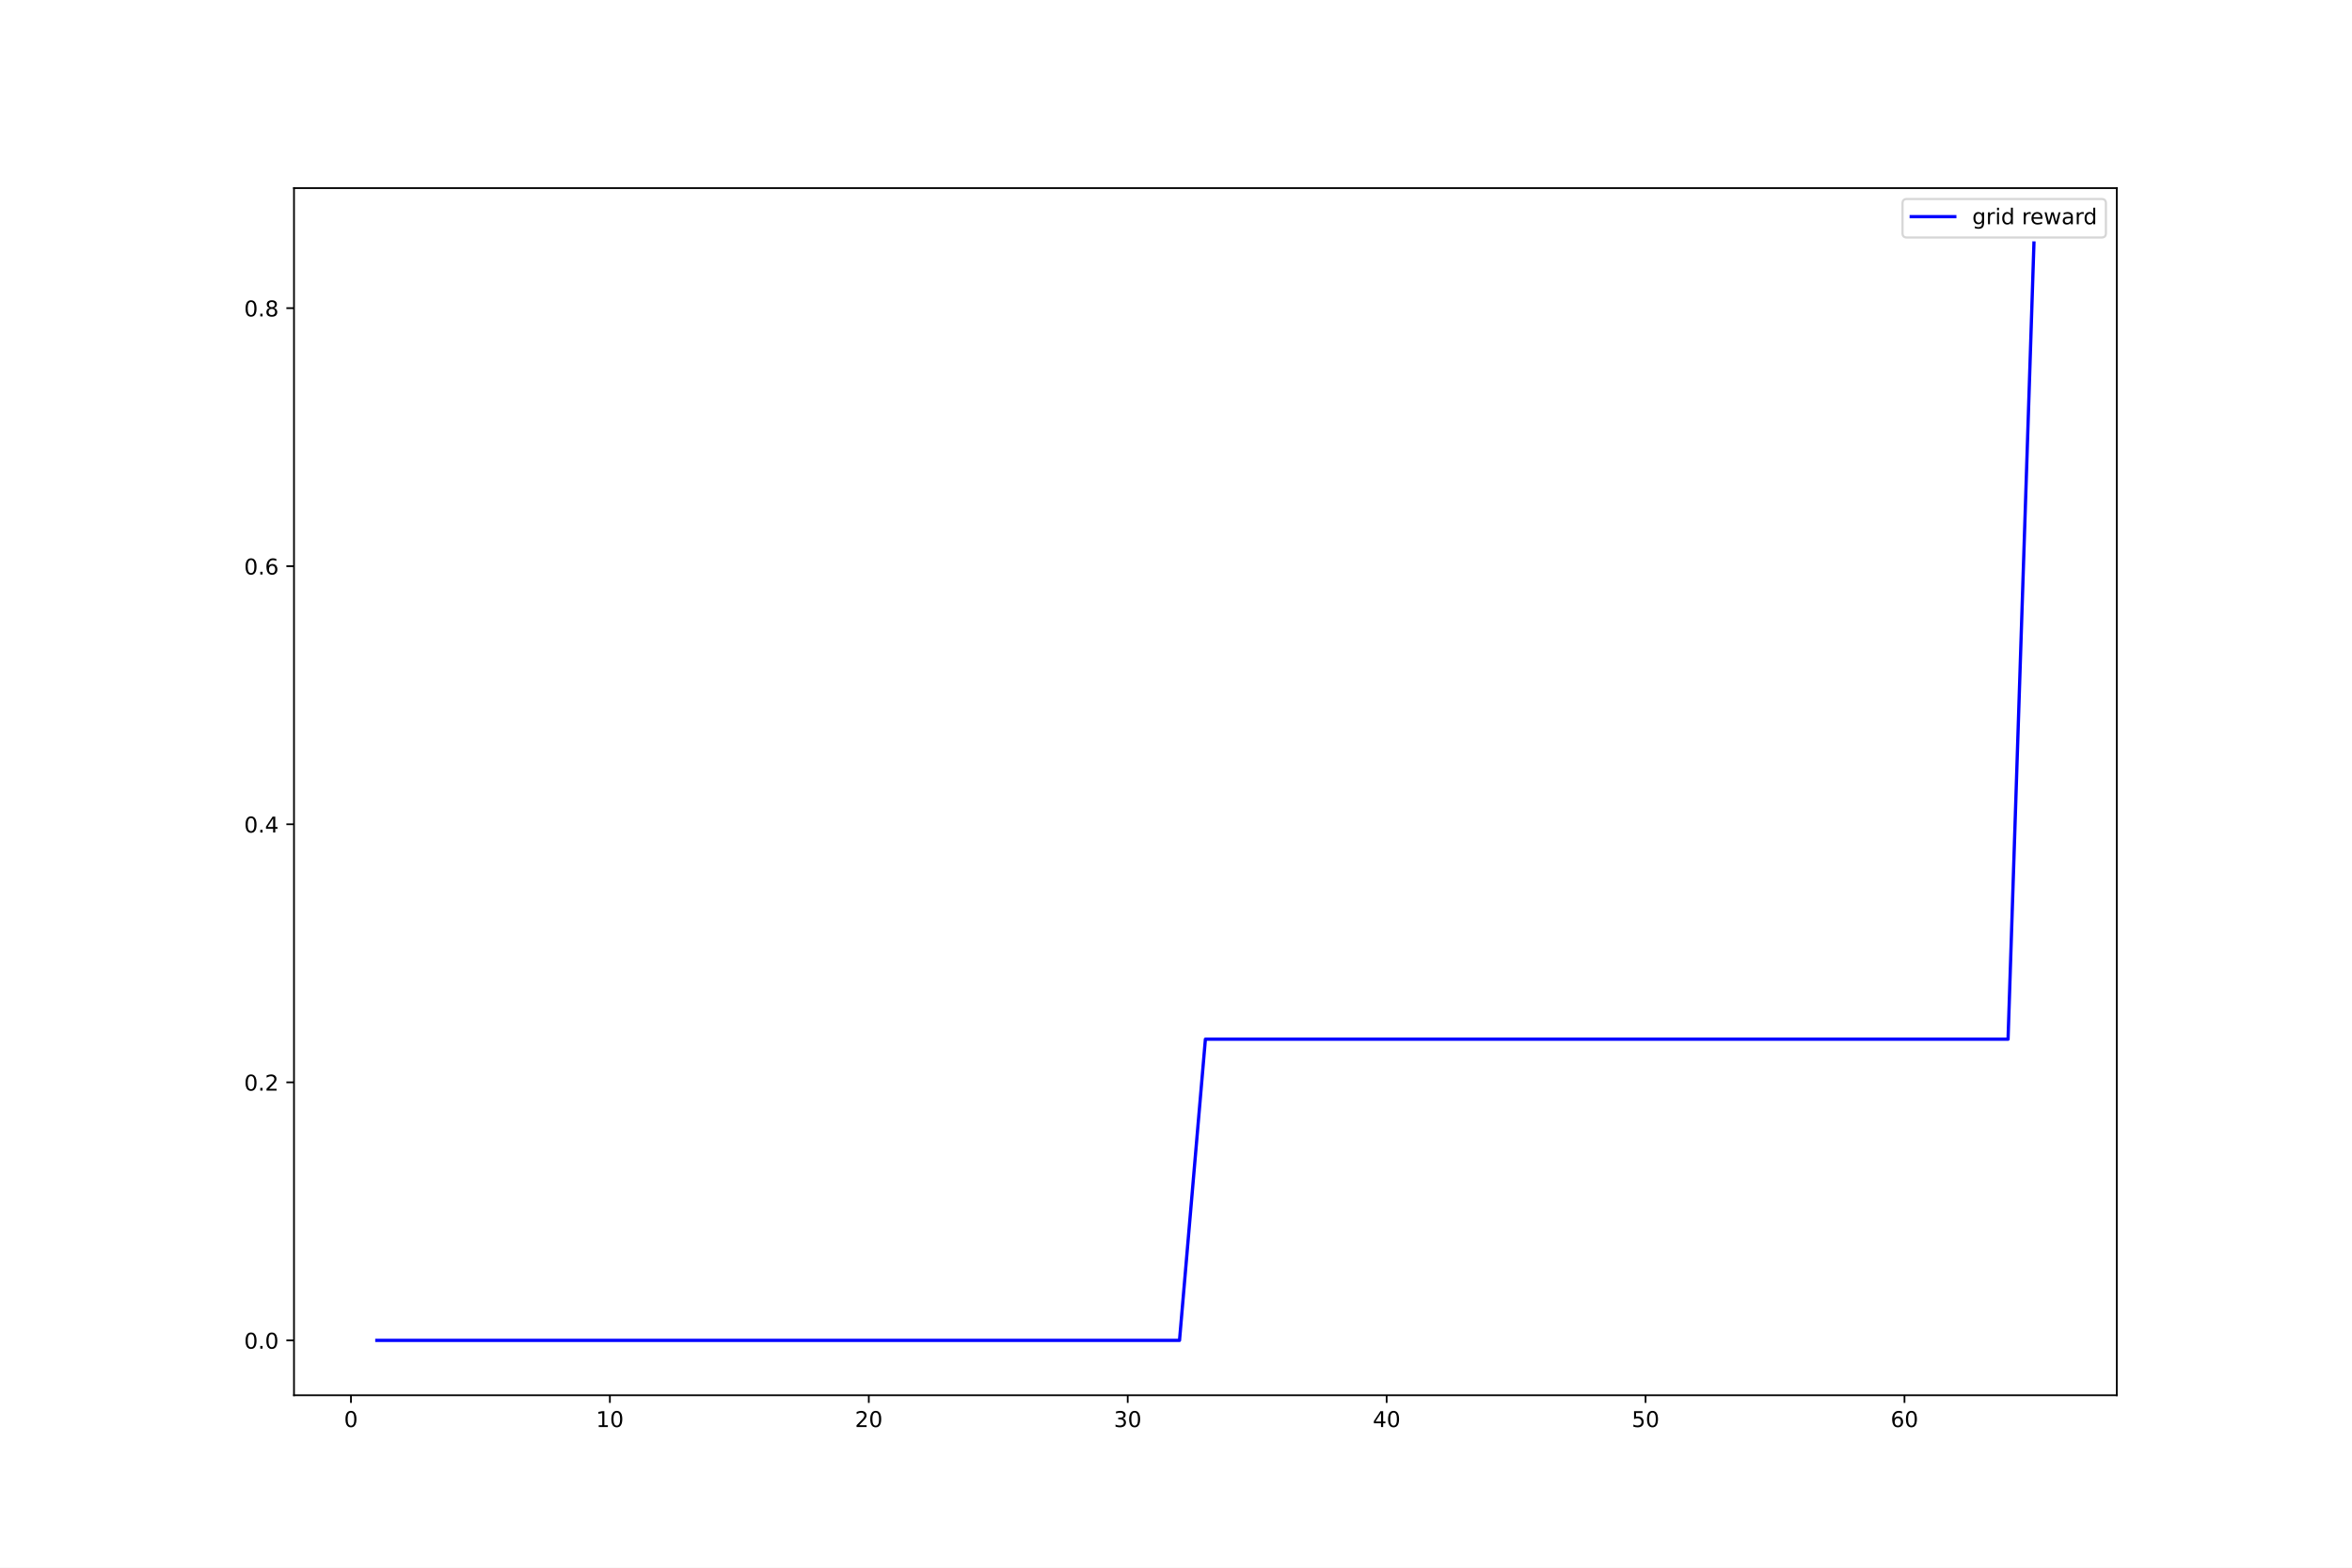
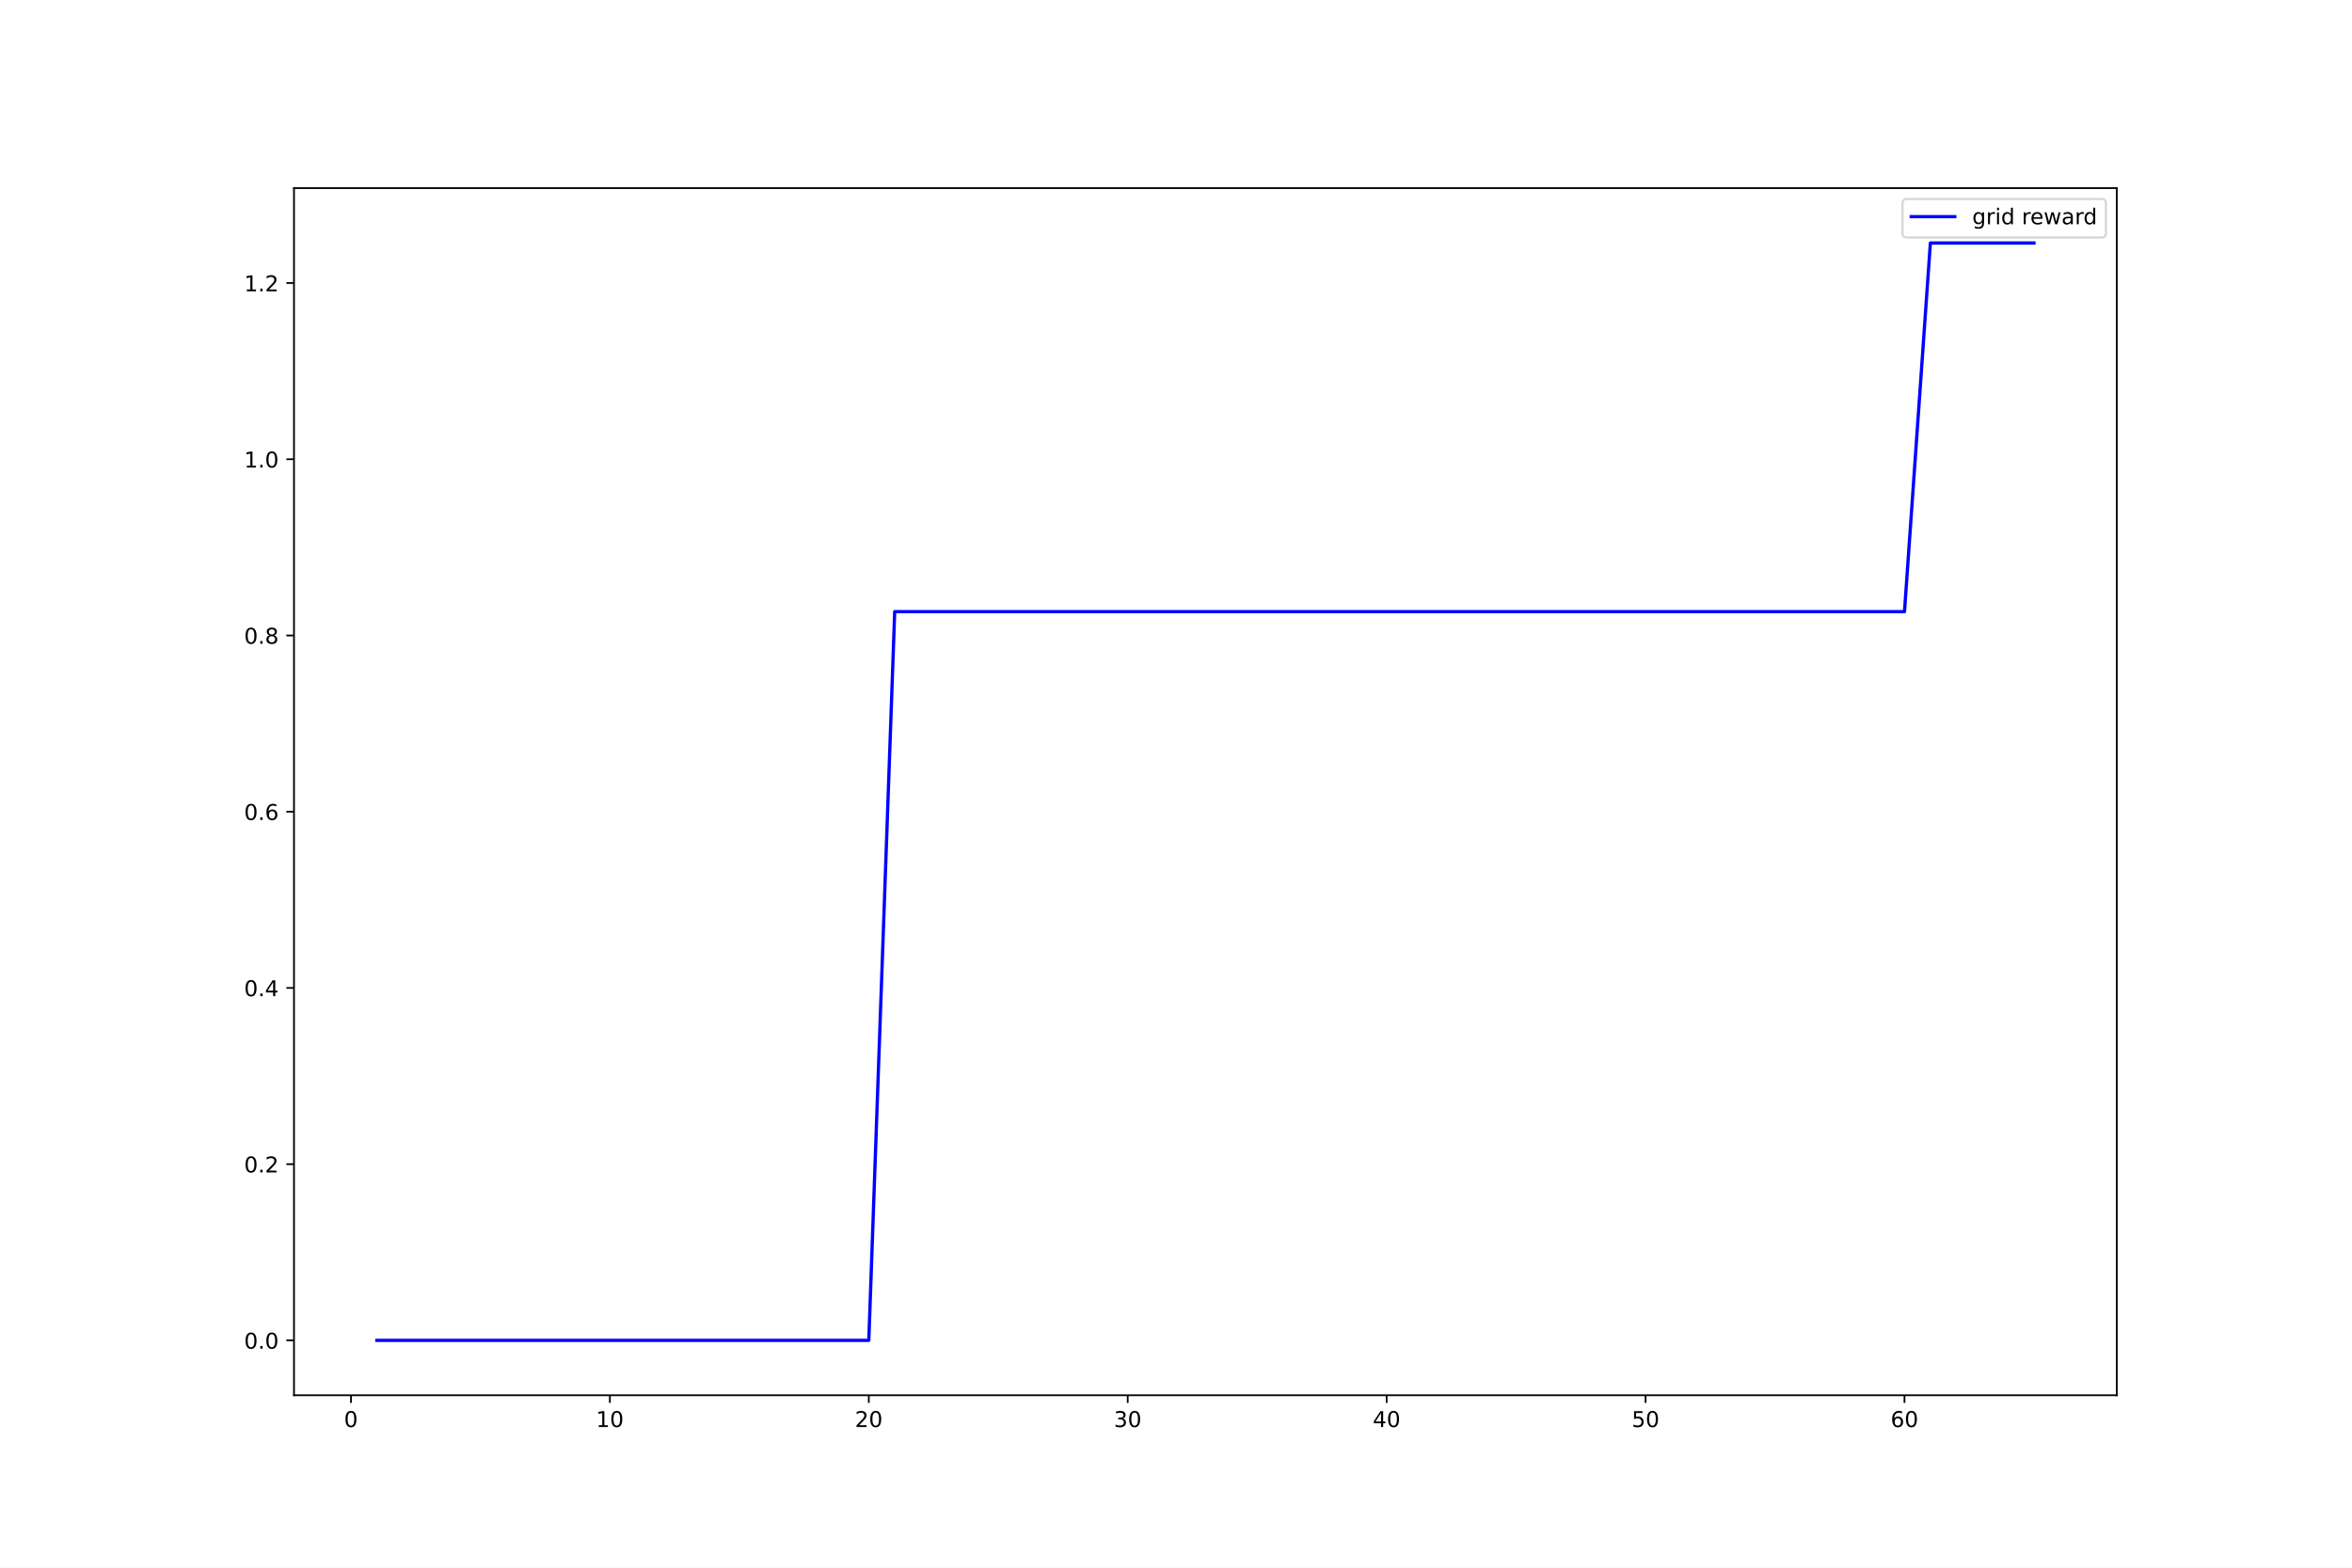
<svg xmlns="http://www.w3.org/2000/svg" xmlns:xlink="http://www.w3.org/1999/xlink" width="1080pt" height="720pt" viewBox="0 0 1080 720" version="1.1">
  <defs>
    <style type="text/css">*{stroke-linejoin: round; stroke-linecap: butt}</style>
  </defs>
  <g id="figure_1">
    <g id="patch_1">
      <path d="M 0 720  L 1080 720  L 1080 0  L 0 0  z " style="fill: #ffffff" />
    </g>
    <g id="axes_1">
      <g id="patch_2">
        <path d="M 135 640.8  L 972 640.8  L 972 86.4  L 135 86.4  z " style="fill: #ffffff" />
      </g>
      <g id="matplotlib.axis_1">
        <g id="xtick_1">
          <g id="line2d_1">
            <defs>
-               <path id="mc88d2ccd62" d="M 0 0  L 0 3.5  " style="stroke: #000000; stroke-width: 0.8" />
+               <path id="m01d4347979" d="M 0 0  L 0 3.5  " style="stroke: #000000; stroke-width: 0.8" />
            </defs>
            <g>
-               <use xlink:href="#mc88d2ccd62" x="161.156" y="640.8" style="stroke: #000000; stroke-width: 0.8" />
+               <use xlink:href="#m01d4347979" x="161.156" y="640.8" style="stroke: #000000; stroke-width: 0.8" />
            </g>
          </g>
          <g id="text_1">
            <g transform="translate(157.975 655.3984) scale(0.1 -0.1)">
              <defs>
                <path id="DejaVuSans-30" d="M 2034 4250  Q 1547 4250 1301 3770  Q 1056 3291 1056 2328  Q 1056 1369 1301 889  Q 1547 409 2034 409  Q 2525 409 2770 889  Q 3016 1369 3016 2328  Q 3016 3291 2770 3770  Q 2525 4250 2034 4250  z M 2034 4750  Q 2819 4750 3233 4129  Q 3647 3509 3647 2328  Q 3647 1150 3233 529  Q 2819 -91 2034 -91  Q 1250 -91 836 529  Q 422 1150 422 2328  Q 422 3509 836 4129  Q 1250 4750 2034 4750  z " transform="scale(0.015625)" />
              </defs>
              <use xlink:href="#DejaVuSans-30" />
            </g>
          </g>
        </g>
        <g id="xtick_2">
          <g id="line2d_2">
            <g>
-               <use xlink:href="#mc88d2ccd62" x="280.048" y="640.8" style="stroke: #000000; stroke-width: 0.8" />
+               <use xlink:href="#m01d4347979" x="280.048" y="640.8" style="stroke: #000000; stroke-width: 0.8" />
            </g>
          </g>
          <g id="text_2">
            <g transform="translate(273.6858 655.3984) scale(0.1 -0.1)">
              <defs>
                <path id="DejaVuSans-31" d="M 794 531  L 1825 531  L 1825 4091  L 703 3866  L 703 4441  L 1819 4666  L 2450 4666  L 2450 531  L 3481 531  L 3481 0  L 794 0  L 794 531  z " transform="scale(0.015625)" />
              </defs>
              <use xlink:href="#DejaVuSans-31" />
              <use xlink:href="#DejaVuSans-30" x="63.623" />
            </g>
          </g>
        </g>
        <g id="xtick_3">
          <g id="line2d_3">
            <g>
-               <use xlink:href="#mc88d2ccd62" x="398.94" y="640.8" style="stroke: #000000; stroke-width: 0.8" />
+               <use xlink:href="#m01d4347979" x="398.94" y="640.8" style="stroke: #000000; stroke-width: 0.8" />
            </g>
          </g>
          <g id="text_3">
            <g transform="translate(392.5778 655.3984) scale(0.1 -0.1)">
              <defs>
                <path id="DejaVuSans-32" d="M 1228 531  L 3431 531  L 3431 0  L 469 0  L 469 531  Q 828 903 1448 1529  Q 2069 2156 2228 2338  Q 2531 2678 2651 2914  Q 2772 3150 2772 3378  Q 2772 3750 2511 3984  Q 2250 4219 1831 4219  Q 1534 4219 1204 4116  Q 875 4013 500 3803  L 500 4441  Q 881 4594 1212 4672  Q 1544 4750 1819 4750  Q 2544 4750 2975 4387  Q 3406 4025 3406 3419  Q 3406 3131 3298 2873  Q 3191 2616 2906 2266  Q 2828 2175 2409 1742  Q 1991 1309 1228 531  z " transform="scale(0.015625)" />
              </defs>
              <use xlink:href="#DejaVuSans-32" />
              <use xlink:href="#DejaVuSans-30" x="63.623" />
            </g>
          </g>
        </g>
        <g id="xtick_4">
          <g id="line2d_4">
            <g>
-               <use xlink:href="#mc88d2ccd62" x="517.832" y="640.8" style="stroke: #000000; stroke-width: 0.8" />
+               <use xlink:href="#m01d4347979" x="517.832" y="640.8" style="stroke: #000000; stroke-width: 0.8" />
            </g>
          </g>
          <g id="text_4">
            <g transform="translate(511.4699 655.3984) scale(0.1 -0.1)">
              <defs>
                <path id="DejaVuSans-33" d="M 2597 2516  Q 3050 2419 3304 2112  Q 3559 1806 3559 1356  Q 3559 666 3084 287  Q 2609 -91 1734 -91  Q 1441 -91 1130 -33  Q 819 25 488 141  L 488 750  Q 750 597 1062 519  Q 1375 441 1716 441  Q 2309 441 2620 675  Q 2931 909 2931 1356  Q 2931 1769 2642 2001  Q 2353 2234 1838 2234  L 1294 2234  L 1294 2753  L 1863 2753  Q 2328 2753 2575 2939  Q 2822 3125 2822 3475  Q 2822 3834 2567 4026  Q 2313 4219 1838 4219  Q 1578 4219 1281 4162  Q 984 4106 628 3988  L 628 4550  Q 988 4650 1302 4700  Q 1616 4750 1894 4750  Q 2613 4750 3031 4423  Q 3450 4097 3450 3541  Q 3450 3153 3228 2886  Q 3006 2619 2597 2516  z " transform="scale(0.015625)" />
              </defs>
              <use xlink:href="#DejaVuSans-33" />
              <use xlink:href="#DejaVuSans-30" x="63.623" />
            </g>
          </g>
        </g>
        <g id="xtick_5">
          <g id="line2d_5">
            <g>
-               <use xlink:href="#mc88d2ccd62" x="636.724" y="640.8" style="stroke: #000000; stroke-width: 0.8" />
+               <use xlink:href="#m01d4347979" x="636.724" y="640.8" style="stroke: #000000; stroke-width: 0.8" />
            </g>
          </g>
          <g id="text_5">
            <g transform="translate(630.3619 655.3984) scale(0.1 -0.1)">
              <defs>
                <path id="DejaVuSans-34" d="M 2419 4116  L 825 1625  L 2419 1625  L 2419 4116  z M 2253 4666  L 3047 4666  L 3047 1625  L 3713 1625  L 3713 1100  L 3047 1100  L 3047 0  L 2419 0  L 2419 1100  L 313 1100  L 313 1709  L 2253 4666  z " transform="scale(0.015625)" />
              </defs>
              <use xlink:href="#DejaVuSans-34" />
              <use xlink:href="#DejaVuSans-30" x="63.623" />
            </g>
          </g>
        </g>
        <g id="xtick_6">
          <g id="line2d_6">
            <g>
-               <use xlink:href="#mc88d2ccd62" x="755.616" y="640.8" style="stroke: #000000; stroke-width: 0.8" />
+               <use xlink:href="#m01d4347979" x="755.616" y="640.8" style="stroke: #000000; stroke-width: 0.8" />
            </g>
          </g>
          <g id="text_6">
            <g transform="translate(749.254 655.3984) scale(0.1 -0.1)">
              <defs>
                <path id="DejaVuSans-35" d="M 691 4666  L 3169 4666  L 3169 4134  L 1269 4134  L 1269 2991  Q 1406 3038 1543 3061  Q 1681 3084 1819 3084  Q 2600 3084 3056 2656  Q 3513 2228 3513 1497  Q 3513 744 3044 326  Q 2575 -91 1722 -91  Q 1428 -91 1123 -41  Q 819 9 494 109  L 494 744  Q 775 591 1075 516  Q 1375 441 1709 441  Q 2250 441 2565 725  Q 2881 1009 2881 1497  Q 2881 1984 2565 2268  Q 2250 2553 1709 2553  Q 1456 2553 1204 2497  Q 953 2441 691 2322  L 691 4666  z " transform="scale(0.015625)" />
              </defs>
              <use xlink:href="#DejaVuSans-35" />
              <use xlink:href="#DejaVuSans-30" x="63.623" />
            </g>
          </g>
        </g>
        <g id="xtick_7">
          <g id="line2d_7">
            <g>
-               <use xlink:href="#mc88d2ccd62" x="874.509" y="640.8" style="stroke: #000000; stroke-width: 0.8" />
+               <use xlink:href="#m01d4347979" x="874.509" y="640.8" style="stroke: #000000; stroke-width: 0.8" />
            </g>
          </g>
          <g id="text_7">
            <g transform="translate(868.146 655.3984) scale(0.1 -0.1)">
              <defs>
                <path id="DejaVuSans-36" d="M 2113 2584  Q 1688 2584 1439 2293  Q 1191 2003 1191 1497  Q 1191 994 1439 701  Q 1688 409 2113 409  Q 2538 409 2786 701  Q 3034 994 3034 1497  Q 3034 2003 2786 2293  Q 2538 2584 2113 2584  z M 3366 4563  L 3366 3988  Q 3128 4100 2886 4159  Q 2644 4219 2406 4219  Q 1781 4219 1451 3797  Q 1122 3375 1075 2522  Q 1259 2794 1537 2939  Q 1816 3084 2150 3084  Q 2853 3084 3261 2657  Q 3669 2231 3669 1497  Q 3669 778 3244 343  Q 2819 -91 2113 -91  Q 1303 -91 875 529  Q 447 1150 447 2328  Q 447 3434 972 4092  Q 1497 4750 2381 4750  Q 2619 4750 2861 4703  Q 3103 4656 3366 4563  z " transform="scale(0.015625)" />
              </defs>
              <use xlink:href="#DejaVuSans-36" />
              <use xlink:href="#DejaVuSans-30" x="63.623" />
            </g>
          </g>
        </g>
      </g>
      <g id="matplotlib.axis_2">
        <g id="ytick_1">
          <g id="line2d_8">
            <defs>
-               <path id="mafb5144621" d="M 0 0  L -3.5 0  " style="stroke: #000000; stroke-width: 0.8" />
+               <path id="m93054d7276" d="M 0 0  L -3.5 0  " style="stroke: #000000; stroke-width: 0.8" />
            </defs>
            <g>
-               <use xlink:href="#mafb5144621" x="135" y="615.6" style="stroke: #000000; stroke-width: 0.8" />
+               <use xlink:href="#m93054d7276" x="135" y="615.6" style="stroke: #000000; stroke-width: 0.8" />
            </g>
          </g>
          <g id="text_8">
            <g transform="translate(112.0969 619.3992) scale(0.1 -0.1)">
              <defs>
                <path id="DejaVuSans-2e" d="M 684 794  L 1344 794  L 1344 0  L 684 0  L 684 794  z " transform="scale(0.015625)" />
              </defs>
              <use xlink:href="#DejaVuSans-30" />
              <use xlink:href="#DejaVuSans-2e" x="63.623" />
              <use xlink:href="#DejaVuSans-30" x="95.41" />
            </g>
          </g>
        </g>
        <g id="ytick_2">
          <g id="line2d_9">
            <g>
-               <use xlink:href="#mafb5144621" x="135" y="497.081" style="stroke: #000000; stroke-width: 0.8" />
+               <use xlink:href="#m93054d7276" x="135" y="534.663" style="stroke: #000000; stroke-width: 0.8" />
            </g>
          </g>
          <g id="text_9">
-             <g transform="translate(112.0969 500.8806) scale(0.1 -0.1)">
+             <g transform="translate(112.0969 538.4627) scale(0.1 -0.1)">
              <use xlink:href="#DejaVuSans-30" />
              <use xlink:href="#DejaVuSans-2e" x="63.623" />
              <use xlink:href="#DejaVuSans-32" x="95.41" />
            </g>
          </g>
        </g>
        <g id="ytick_3">
          <g id="line2d_10">
            <g>
-               <use xlink:href="#mafb5144621" x="135" y="378.563" style="stroke: #000000; stroke-width: 0.8" />
+               <use xlink:href="#m93054d7276" x="135" y="453.727" style="stroke: #000000; stroke-width: 0.8" />
            </g>
          </g>
          <g id="text_10">
-             <g transform="translate(112.0969 382.362) scale(0.1 -0.1)">
+             <g transform="translate(112.0969 457.5262) scale(0.1 -0.1)">
              <use xlink:href="#DejaVuSans-30" />
              <use xlink:href="#DejaVuSans-2e" x="63.623" />
              <use xlink:href="#DejaVuSans-34" x="95.41" />
            </g>
          </g>
        </g>
        <g id="ytick_4">
          <g id="line2d_11">
            <g>
-               <use xlink:href="#mafb5144621" x="135" y="260.044" style="stroke: #000000; stroke-width: 0.8" />
+               <use xlink:href="#m93054d7276" x="135" y="372.79" style="stroke: #000000; stroke-width: 0.8" />
            </g>
          </g>
          <g id="text_11">
-             <g transform="translate(112.0969 263.8433) scale(0.1 -0.1)">
+             <g transform="translate(112.0969 376.5897) scale(0.1 -0.1)">
              <use xlink:href="#DejaVuSans-30" />
              <use xlink:href="#DejaVuSans-2e" x="63.623" />
              <use xlink:href="#DejaVuSans-36" x="95.41" />
            </g>
          </g>
        </g>
        <g id="ytick_5">
          <g id="line2d_12">
            <g>
-               <use xlink:href="#mafb5144621" x="135" y="141.525" style="stroke: #000000; stroke-width: 0.8" />
+               <use xlink:href="#m93054d7276" x="135" y="291.854" style="stroke: #000000; stroke-width: 0.8" />
            </g>
          </g>
          <g id="text_12">
-             <g transform="translate(112.0969 145.3247) scale(0.1 -0.1)">
+             <g transform="translate(112.0969 295.6532) scale(0.1 -0.1)">
              <defs>
                <path id="DejaVuSans-38" d="M 2034 2216  Q 1584 2216 1326 1975  Q 1069 1734 1069 1313  Q 1069 891 1326 650  Q 1584 409 2034 409  Q 2484 409 2743 651  Q 3003 894 3003 1313  Q 3003 1734 2745 1975  Q 2488 2216 2034 2216  z M 1403 2484  Q 997 2584 770 2862  Q 544 3141 544 3541  Q 544 4100 942 4425  Q 1341 4750 2034 4750  Q 2731 4750 3128 4425  Q 3525 4100 3525 3541  Q 3525 3141 3298 2862  Q 3072 2584 2669 2484  Q 3125 2378 3379 2068  Q 3634 1759 3634 1313  Q 3634 634 3220 271  Q 2806 -91 2034 -91  Q 1263 -91 848 271  Q 434 634 434 1313  Q 434 1759 690 2068  Q 947 2378 1403 2484  z M 1172 3481  Q 1172 3119 1398 2916  Q 1625 2713 2034 2713  Q 2441 2713 2670 2916  Q 2900 3119 2900 3481  Q 2900 3844 2670 4047  Q 2441 4250 2034 4250  Q 1625 4250 1398 4047  Q 1172 3844 1172 3481  z " transform="scale(0.015625)" />
              </defs>
              <use xlink:href="#DejaVuSans-30" />
              <use xlink:href="#DejaVuSans-2e" x="63.623" />
              <use xlink:href="#DejaVuSans-38" x="95.41" />
            </g>
          </g>
        </g>
-       </g>
-       <g id="line2d_13">
-         <path d="M 173.045 615.6  L 184.935 615.6  L 196.824 615.6  L 208.713 615.6  L 220.602 615.6  L 232.491 615.6  L 244.381 615.6  L 256.27 615.6  L 268.159 615.6  L 280.048 615.6  L 291.938 615.6  L 303.827 615.6  L 315.716 615.6  L 327.605 615.6  L 339.494 615.6  L 351.384 615.6  L 363.273 615.6  L 375.162 615.6  L 387.051 615.6  L 398.94 615.6  L 410.83 615.6  L 422.719 615.6  L 434.608 615.6  L 446.497 615.6  L 458.386 615.6  L 470.276 615.6  L 482.165 615.6  L 494.054 615.6  L 505.943 615.6  L 517.832 615.6  L 529.722 615.6  L 541.611 615.6  L 553.5 477.283  L 565.389 477.283  L 577.278 477.283  L 589.168 477.283  L 601.057 477.283  L 612.946 477.283  L 624.835 477.283  L 636.724 477.283  L 648.614 477.283  L 660.503 477.283  L 672.392 477.283  L 684.281 477.283  L 696.17 477.283  L 708.06 477.283  L 719.949 477.283  L 731.838 477.283  L 743.727 477.283  L 755.616 477.283  L 767.506 477.283  L 779.395 477.283  L 791.284 477.283  L 803.173 477.283  L 815.062 477.283  L 826.952 477.283  L 838.841 477.283  L 850.73 477.283  L 862.619 477.283  L 874.509 477.283  L 886.398 477.283  L 898.287 477.283  L 910.176 477.283  L 922.065 477.283  L 933.955 111.6  " clip-path="url(#p3e9fe0159c)" style="fill: none; stroke: #0000ff; stroke-width: 1.5; stroke-linecap: square" />
+         <g id="ytick_6">
+           <g id="line2d_13">
+             <g>
+               <use xlink:href="#m93054d7276" x="135" y="210.917" style="stroke: #000000; stroke-width: 0.8" />
+             </g>
+           </g>
+           <g id="text_13">
+             <g transform="translate(112.0969 214.7167) scale(0.1 -0.1)">
+               <use xlink:href="#DejaVuSans-31" />
+               <use xlink:href="#DejaVuSans-2e" x="63.623" />
+               <use xlink:href="#DejaVuSans-30" x="95.41" />
+             </g>
+           </g>
+         </g>
+         <g id="ytick_7">
+           <g id="line2d_14">
+             <g>
+               <use xlink:href="#m93054d7276" x="135" y="129.981" style="stroke: #000000; stroke-width: 0.8" />
+             </g>
+           </g>
+           <g id="text_14">
+             <g transform="translate(112.0969 133.7802) scale(0.1 -0.1)">
+               <use xlink:href="#DejaVuSans-31" />
+               <use xlink:href="#DejaVuSans-2e" x="63.623" />
+               <use xlink:href="#DejaVuSans-32" x="95.41" />
+             </g>
+           </g>
+         </g>
+       </g>
+       <g id="line2d_15">
+         <path d="M 173.045 615.6  L 184.935 615.6  L 196.824 615.6  L 208.713 615.6  L 220.602 615.6  L 232.491 615.6  L 244.381 615.6  L 256.27 615.6  L 268.159 615.6  L 280.048 615.6  L 291.938 615.6  L 303.827 615.6  L 315.716 615.6  L 327.605 615.6  L 339.494 615.6  L 351.384 615.6  L 363.273 615.6  L 375.162 615.6  L 387.051 615.6  L 398.94 615.6  L 410.83 280.914  L 422.719 280.914  L 434.608 280.914  L 446.497 280.914  L 458.386 280.914  L 470.276 280.914  L 482.165 280.914  L 494.054 280.914  L 505.943 280.914  L 517.832 280.914  L 529.722 280.914  L 541.611 280.914  L 553.5 280.914  L 565.389 280.914  L 577.278 280.914  L 589.168 280.914  L 601.057 280.914  L 612.946 280.914  L 624.835 280.914  L 636.724 280.914  L 648.614 280.914  L 660.503 280.914  L 672.392 280.914  L 684.281 280.914  L 696.17 280.914  L 708.06 280.914  L 719.949 280.914  L 731.838 280.914  L 743.727 280.914  L 755.616 280.914  L 767.506 280.914  L 779.395 280.914  L 791.284 280.914  L 803.173 280.914  L 815.062 280.914  L 826.952 280.914  L 838.841 280.914  L 850.73 280.914  L 862.619 280.914  L 874.509 280.914  L 886.398 111.6  L 898.287 111.6  L 910.176 111.6  L 922.065 111.6  L 933.955 111.6  " clip-path="url(#p06a00e1100)" style="fill: none; stroke: #0000ff; stroke-width: 1.5; stroke-linecap: square" />
      </g>
      <g id="patch_3">
        <path d="M 135 640.8  L 135 86.4  " style="fill: none; stroke: #000000; stroke-width: 0.8; stroke-linejoin: miter; stroke-linecap: square" />
      </g>
      <g id="patch_4">
        <path d="M 972 640.8  L 972 86.4  " style="fill: none; stroke: #000000; stroke-width: 0.8; stroke-linejoin: miter; stroke-linecap: square" />
      </g>
      <g id="patch_5">
        <path d="M 135 640.8  L 972 640.8  " style="fill: none; stroke: #000000; stroke-width: 0.8; stroke-linejoin: miter; stroke-linecap: square" />
      </g>
      <g id="patch_6">
        <path d="M 135 86.4  L 972 86.4  " style="fill: none; stroke: #000000; stroke-width: 0.8; stroke-linejoin: miter; stroke-linecap: square" />
      </g>
      <g id="legend_1">
        <g id="patch_7">
          <path d="M 875.606 109.078  L 965 109.078  Q 967 109.078 967 107.078  L 967 93.4  Q 967 91.4 965 91.4  L 875.606 91.4  Q 873.606 91.4 873.606 93.4  L 873.606 107.078  Q 873.606 109.078 875.606 109.078  z " style="fill: #ffffff; opacity: 0.8; stroke: #cccccc; stroke-linejoin: miter" />
        </g>
-         <g id="line2d_14">
+         <g id="line2d_16">
          <path d="M 877.606 99.498  L 887.606 99.498  L 897.606 99.498  " style="fill: none; stroke: #0000ff; stroke-width: 1.5; stroke-linecap: square" />
        </g>
-         <g id="text_13">
+         <g id="text_15">
          <g transform="translate(905.6063 102.9984) scale(0.1 -0.1)">
            <defs>
              <path id="DejaVuSans-67" d="M 2906 1791  Q 2906 2416 2648 2759  Q 2391 3103 1925 3103  Q 1463 3103 1205 2759  Q 947 2416 947 1791  Q 947 1169 1205 825  Q 1463 481 1925 481  Q 2391 481 2648 825  Q 2906 1169 2906 1791  z M 3481 434  Q 3481 -459 3084 -895  Q 2688 -1331 1869 -1331  Q 1566 -1331 1297 -1286  Q 1028 -1241 775 -1147  L 775 -588  Q 1028 -725 1275 -790  Q 1522 -856 1778 -856  Q 2344 -856 2625 -561  Q 2906 -266 2906 331  L 2906 616  Q 2728 306 2450 153  Q 2172 0 1784 0  Q 1141 0 747 490  Q 353 981 353 1791  Q 353 2603 747 3093  Q 1141 3584 1784 3584  Q 2172 3584 2450 3431  Q 2728 3278 2906 2969  L 2906 3500  L 3481 3500  L 3481 434  z " transform="scale(0.015625)" />
              <path id="DejaVuSans-72" d="M 2631 2963  Q 2534 3019 2420 3045  Q 2306 3072 2169 3072  Q 1681 3072 1420 2755  Q 1159 2438 1159 1844  L 1159 0  L 581 0  L 581 3500  L 1159 3500  L 1159 2956  Q 1341 3275 1631 3429  Q 1922 3584 2338 3584  Q 2397 3584 2469 3576  Q 2541 3569 2628 3553  L 2631 2963  z " transform="scale(0.015625)" />
              <path id="DejaVuSans-69" d="M 603 3500  L 1178 3500  L 1178 0  L 603 0  L 603 3500  z M 603 4863  L 1178 4863  L 1178 4134  L 603 4134  L 603 4863  z " transform="scale(0.015625)" />
              <path id="DejaVuSans-64" d="M 2906 2969  L 2906 4863  L 3481 4863  L 3481 0  L 2906 0  L 2906 525  Q 2725 213 2448 61  Q 2172 -91 1784 -91  Q 1150 -91 751 415  Q 353 922 353 1747  Q 353 2572 751 3078  Q 1150 3584 1784 3584  Q 2172 3584 2448 3432  Q 2725 3281 2906 2969  z M 947 1747  Q 947 1113 1208 752  Q 1469 391 1925 391  Q 2381 391 2643 752  Q 2906 1113 2906 1747  Q 2906 2381 2643 2742  Q 2381 3103 1925 3103  Q 1469 3103 1208 2742  Q 947 2381 947 1747  z " transform="scale(0.015625)" />
              <path id="DejaVuSans-20" transform="scale(0.015625)" />
              <path id="DejaVuSans-65" d="M 3597 1894  L 3597 1613  L 953 1613  Q 991 1019 1311 708  Q 1631 397 2203 397  Q 2534 397 2845 478  Q 3156 559 3463 722  L 3463 178  Q 3153 47 2828 -22  Q 2503 -91 2169 -91  Q 1331 -91 842 396  Q 353 884 353 1716  Q 353 2575 817 3079  Q 1281 3584 2069 3584  Q 2775 3584 3186 3129  Q 3597 2675 3597 1894  z M 3022 2063  Q 3016 2534 2758 2815  Q 2500 3097 2075 3097  Q 1594 3097 1305 2825  Q 1016 2553 972 2059  L 3022 2063  z " transform="scale(0.015625)" />
              <path id="DejaVuSans-77" d="M 269 3500  L 844 3500  L 1563 769  L 2278 3500  L 2956 3500  L 3675 769  L 4391 3500  L 4966 3500  L 4050 0  L 3372 0  L 2619 2869  L 1863 0  L 1184 0  L 269 3500  z " transform="scale(0.015625)" />
              <path id="DejaVuSans-61" d="M 2194 1759  Q 1497 1759 1228 1600  Q 959 1441 959 1056  Q 959 750 1161 570  Q 1363 391 1709 391  Q 2188 391 2477 730  Q 2766 1069 2766 1631  L 2766 1759  L 2194 1759  z M 3341 1997  L 3341 0  L 2766 0  L 2766 531  Q 2569 213 2275 61  Q 1981 -91 1556 -91  Q 1019 -91 701 211  Q 384 513 384 1019  Q 384 1609 779 1909  Q 1175 2209 1959 2209  L 2766 2209  L 2766 2266  Q 2766 2663 2505 2880  Q 2244 3097 1772 3097  Q 1472 3097 1187 3025  Q 903 2953 641 2809  L 641 3341  Q 956 3463 1253 3523  Q 1550 3584 1831 3584  Q 2591 3584 2966 3190  Q 3341 2797 3341 1997  z " transform="scale(0.015625)" />
            </defs>
            <use xlink:href="#DejaVuSans-67" />
            <use xlink:href="#DejaVuSans-72" x="63.477" />
            <use xlink:href="#DejaVuSans-69" x="104.59" />
            <use xlink:href="#DejaVuSans-64" x="132.373" />
            <use xlink:href="#DejaVuSans-20" x="195.85" />
            <use xlink:href="#DejaVuSans-72" x="227.637" />
            <use xlink:href="#DejaVuSans-65" x="266.5" />
            <use xlink:href="#DejaVuSans-77" x="328.023" />
            <use xlink:href="#DejaVuSans-61" x="409.811" />
            <use xlink:href="#DejaVuSans-72" x="471.09" />
            <use xlink:href="#DejaVuSans-64" x="510.453" />
          </g>
        </g>
      </g>
    </g>
  </g>
  <defs>
-     <clipPath id="p3e9fe0159c">
+     <clipPath id="p06a00e1100">
      <rect x="135" y="86.4" width="837" height="554.4" />
    </clipPath>
  </defs>
</svg>
